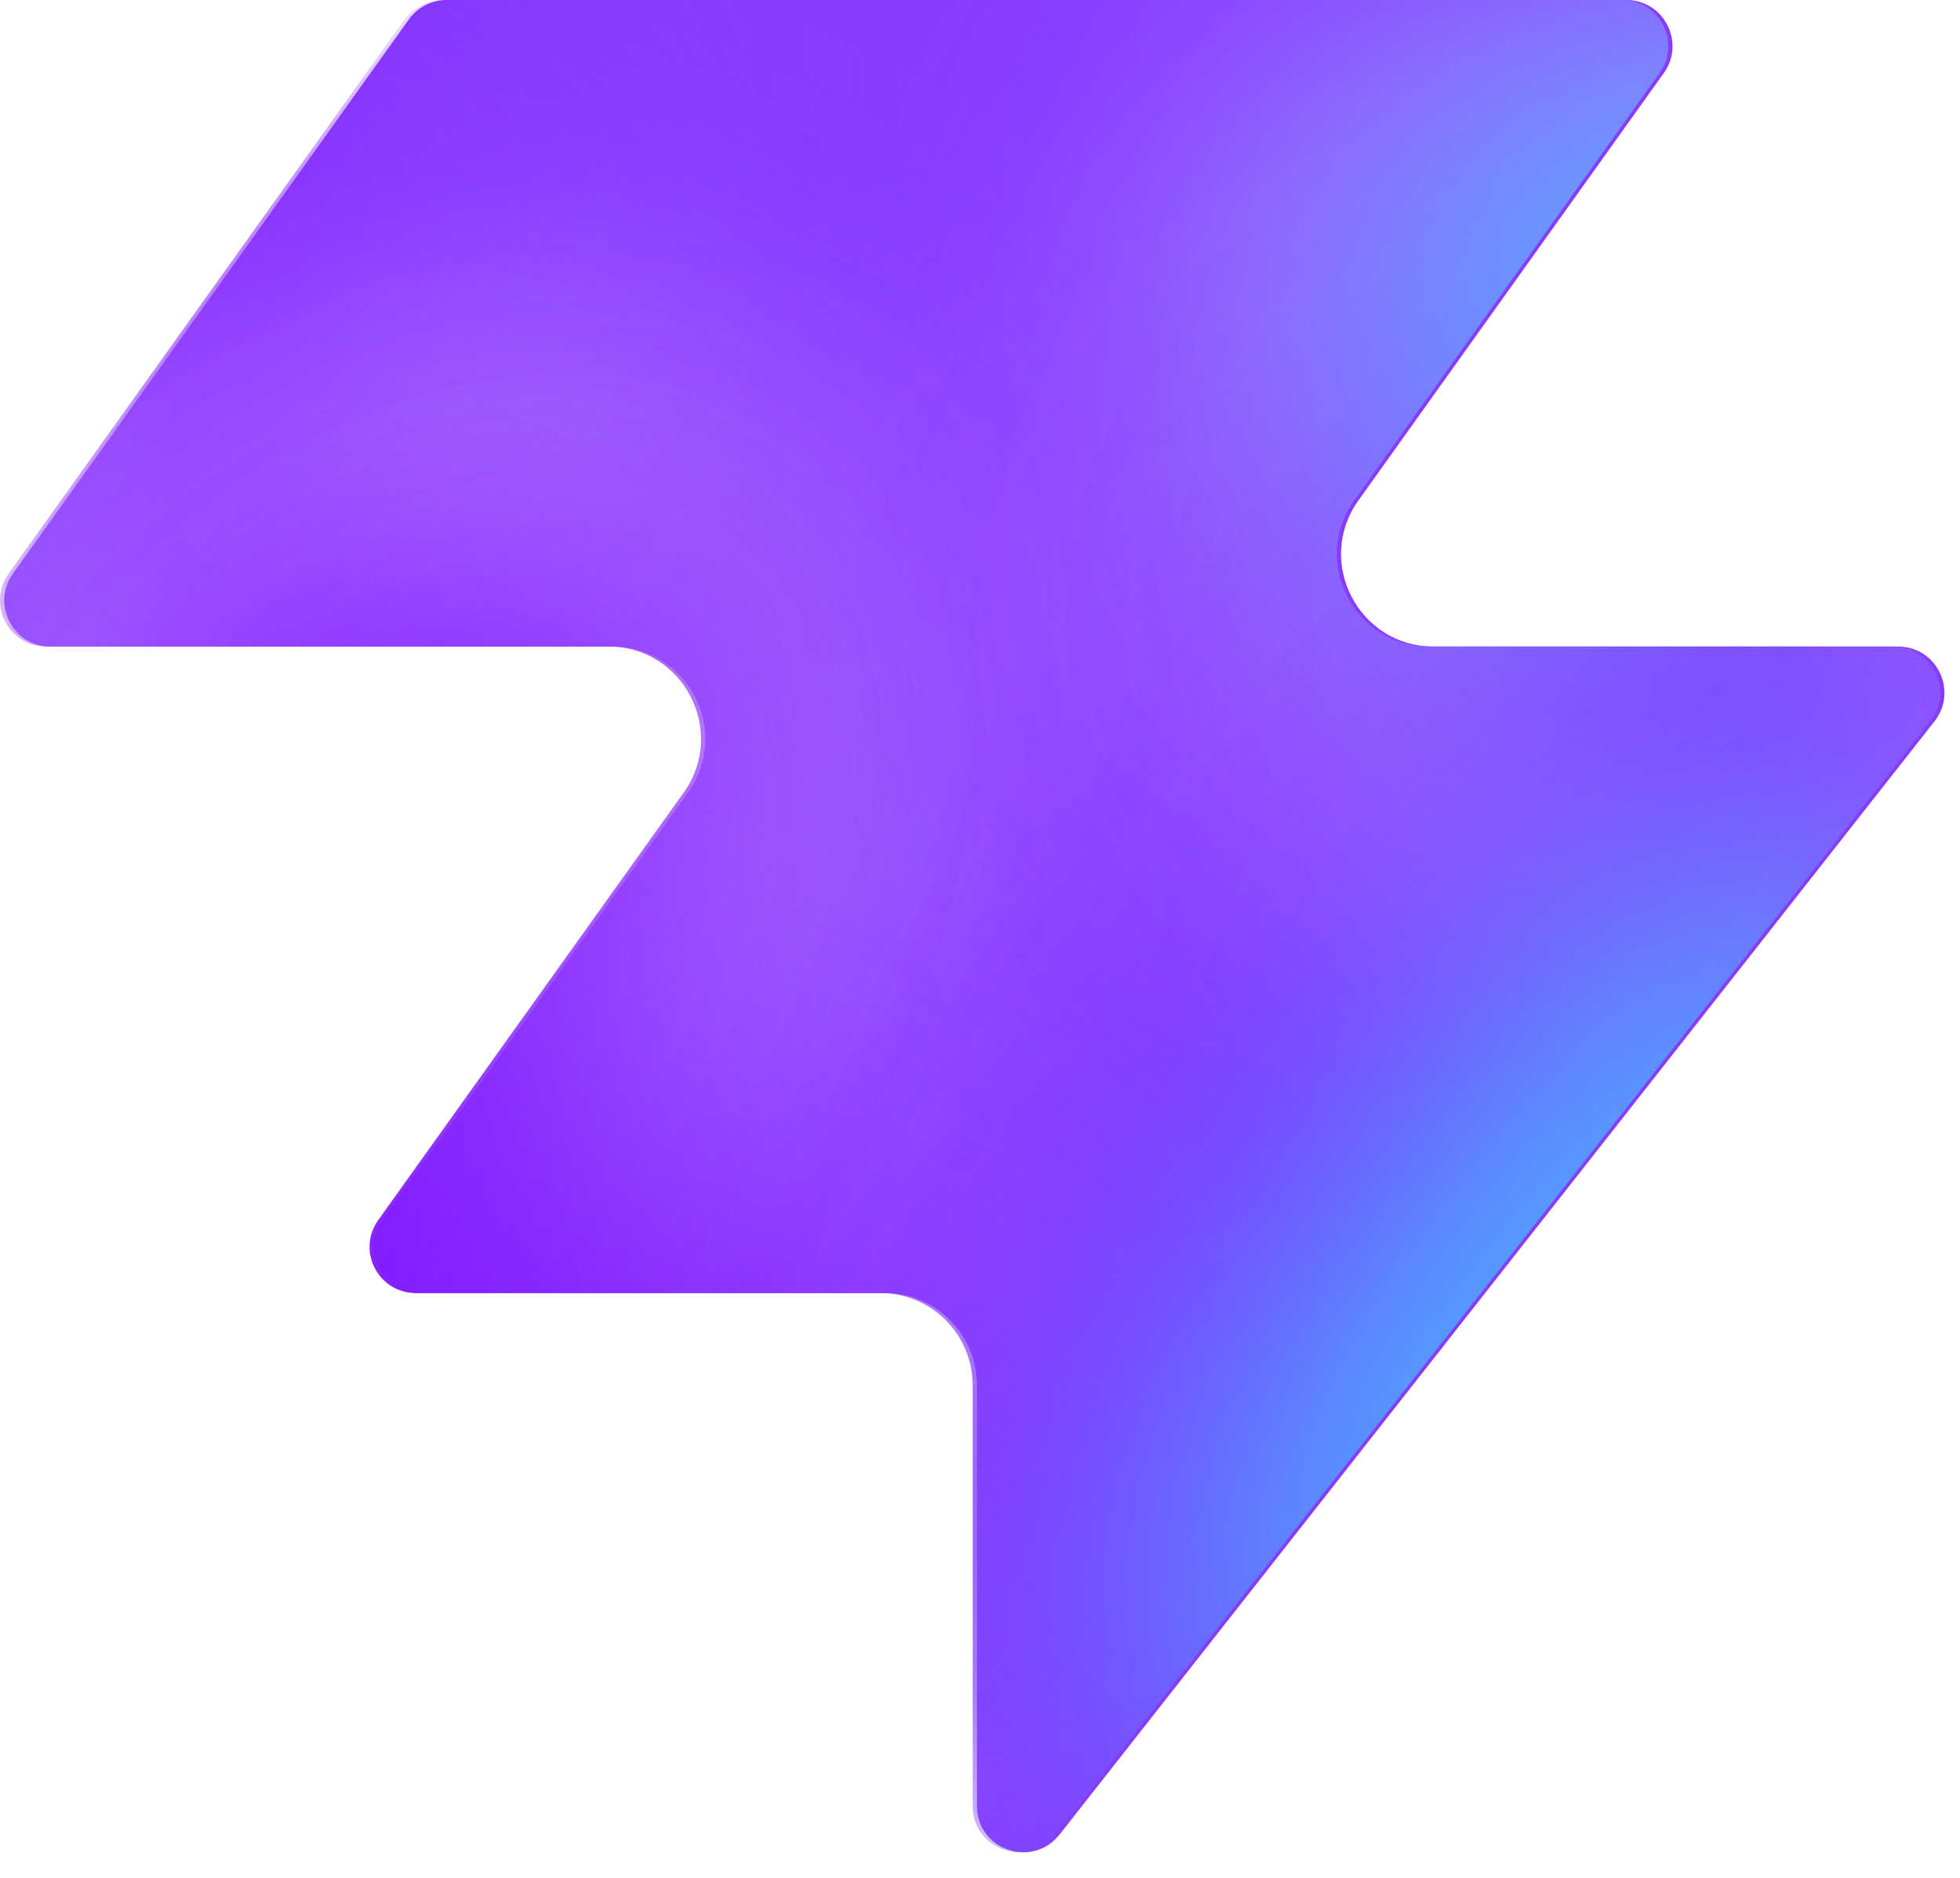
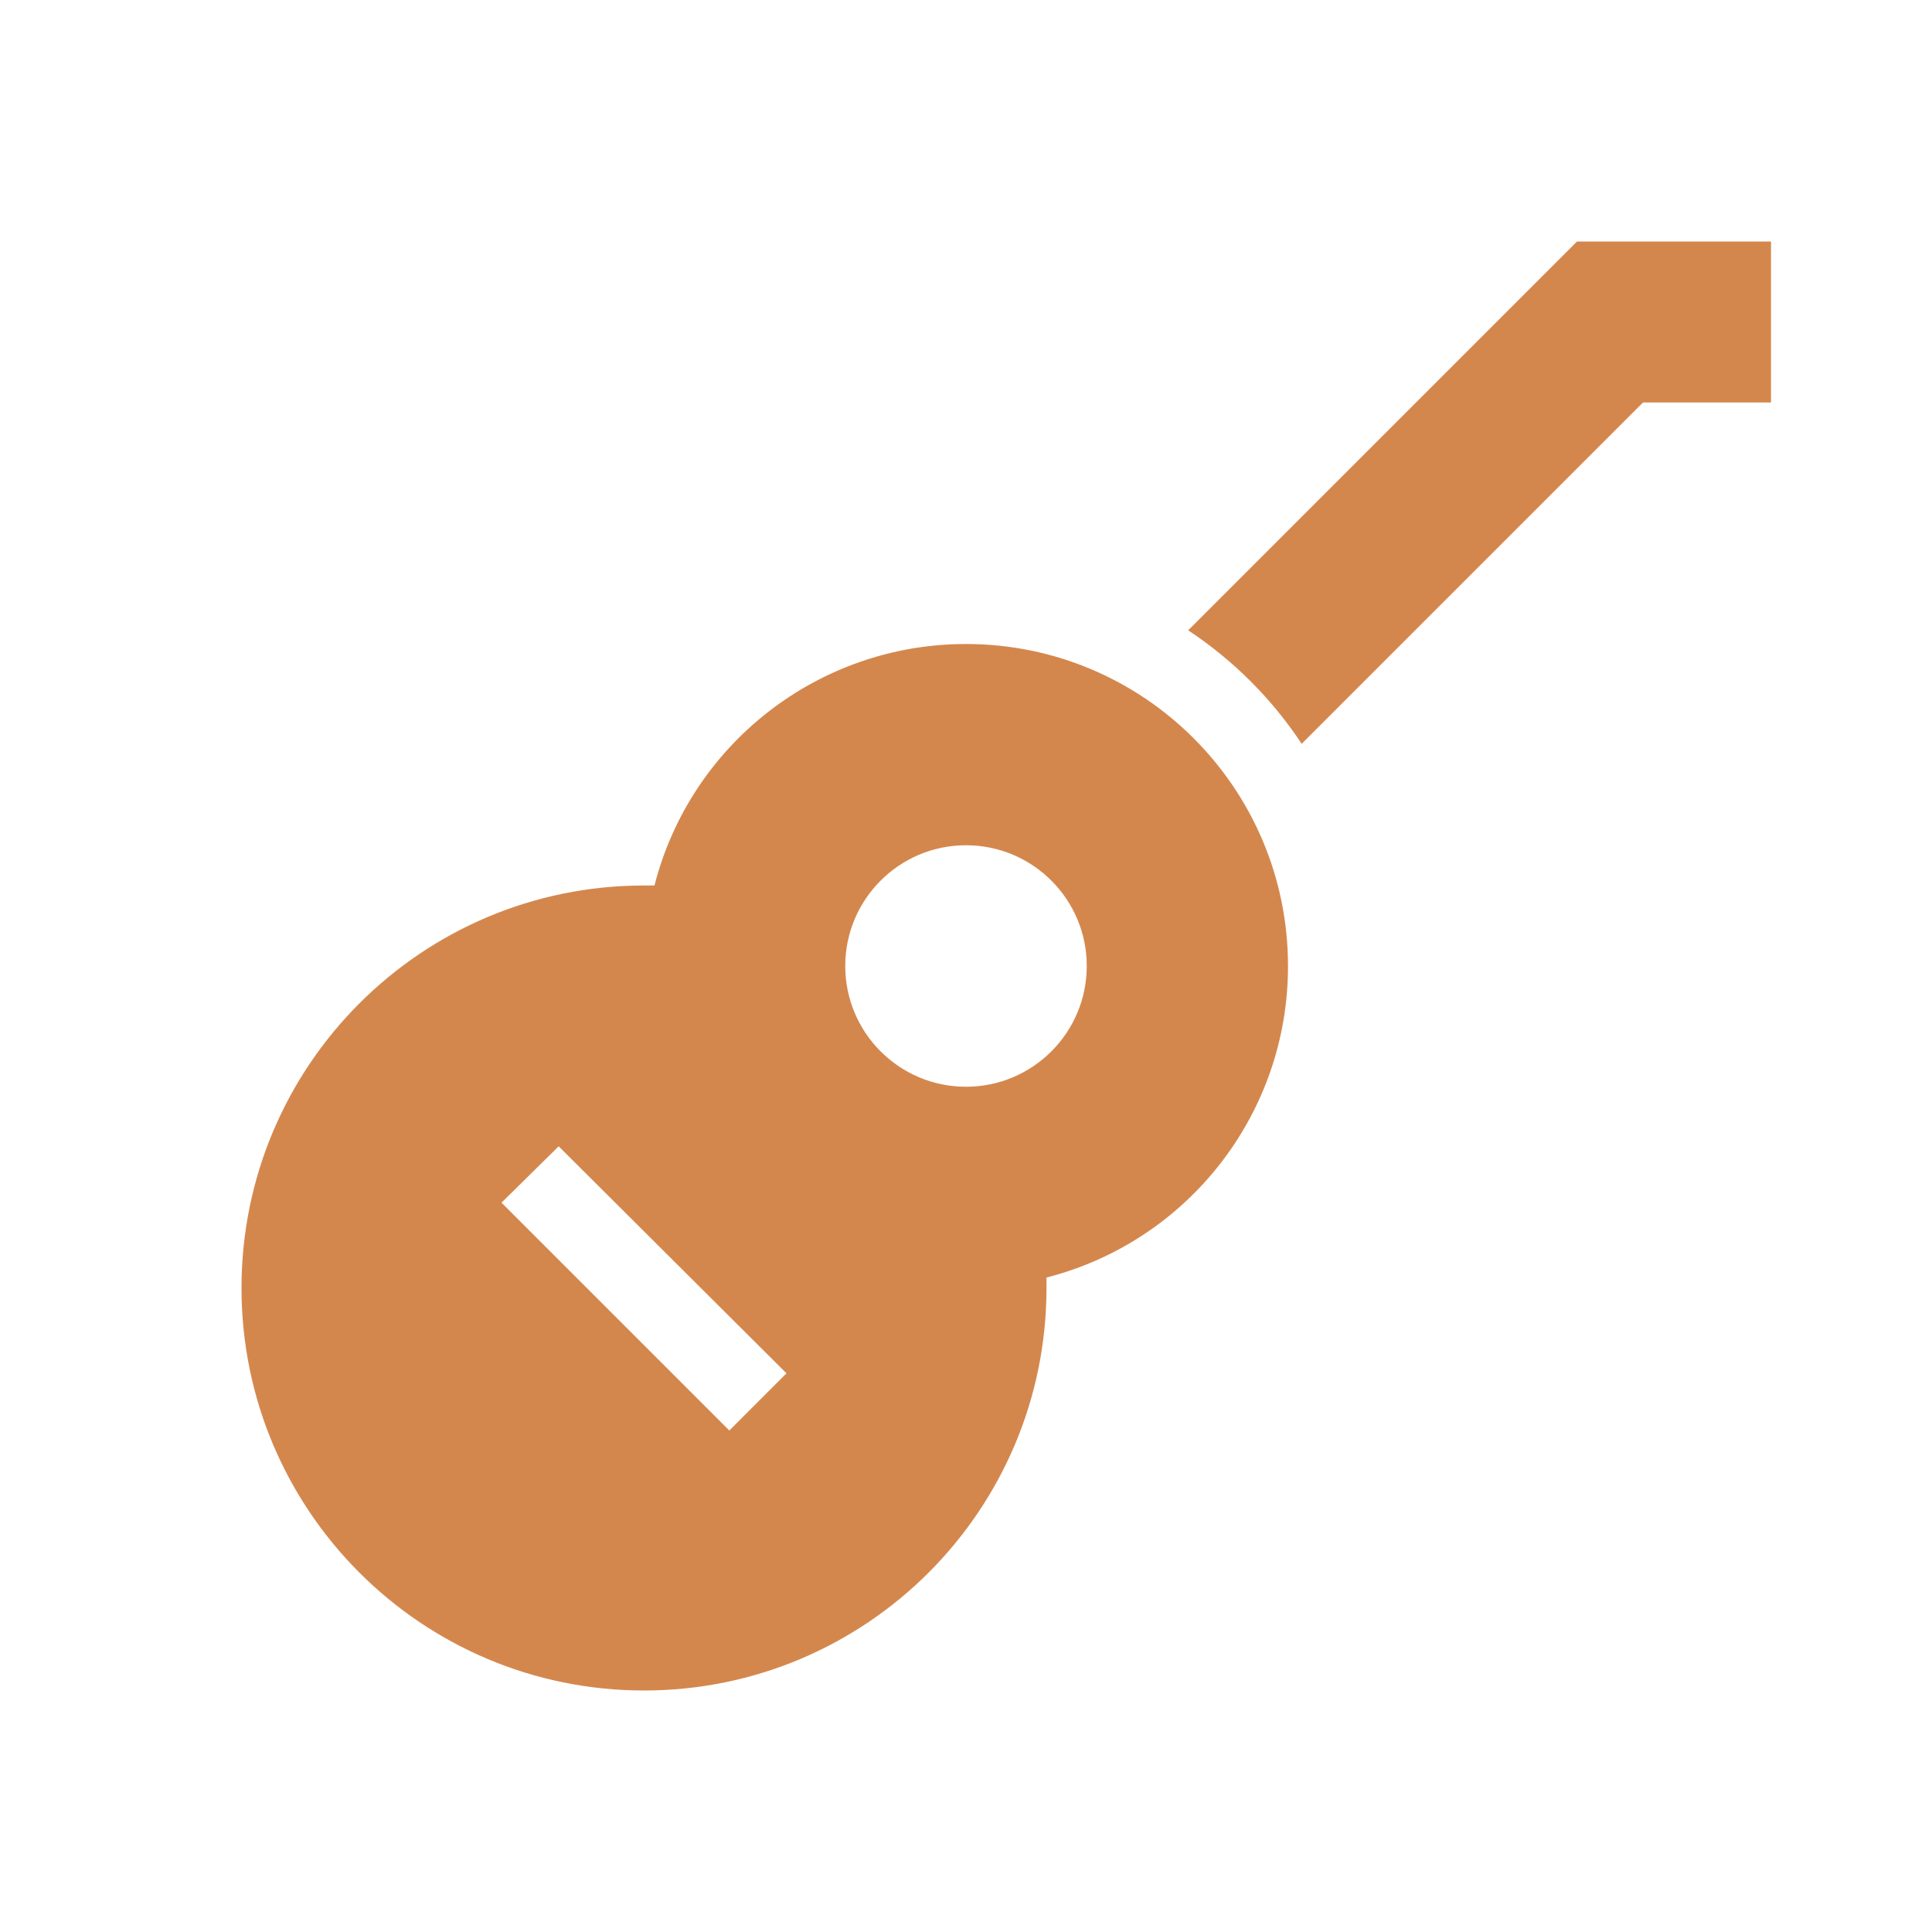
- <svg xmlns="http://www.w3.org/2000/svg" width="48" height="46" fill="none" viewBox="0 0 48 46">
-   <path fill="#863bff" d="M25.946 44.938c-.664.845-2.021.375-2.021-.698V33.937a2.26 2.26 0 0 0-2.262-2.262H10.287c-.92 0-1.456-1.04-.92-1.788l7.48-10.471c1.07-1.497 0-3.578-1.842-3.578H1.237c-.92 0-1.456-1.04-.92-1.788L10.013.474c.214-.297.556-.474.92-.474h28.894c.92 0 1.456 1.04.92 1.788l-7.48 10.471c-1.07 1.498 0 3.579 1.842 3.579h11.377c.943 0 1.473 1.088.89 1.83L25.947 44.94z" style="fill:#863bff;fill:color(display-p3 .525 .23 1);fill-opacity:1" />
-   <mask id="a" width="48" height="46" x="0" y="0" maskUnits="userSpaceOnUse" style="mask-type:alpha">
-     <path fill="#000" d="M25.842 44.938c-.664.844-2.021.375-2.021-.698V33.937a2.26 2.26 0 0 0-2.262-2.262H10.183c-.92 0-1.456-1.04-.92-1.788l7.48-10.471c1.07-1.498 0-3.579-1.842-3.579H1.133c-.92 0-1.456-1.04-.92-1.787L9.91.473c.214-.297.556-.474.92-.474h28.894c.92 0 1.456 1.04.92 1.788l-7.48 10.471c-1.07 1.498 0 3.578 1.842 3.578h11.377c.943 0 1.473 1.088.89 1.832L25.843 44.94z" style="fill:#000;fill-opacity:1" />
-   </mask>
-   <g mask="url(#a)">
-     <g filter="url(#b)">
-       <ellipse cx="5.508" cy="14.704" fill="#ede6ff" rx="5.508" ry="14.704" style="fill:#ede6ff;fill:color(display-p3 .927 .903 1);fill-opacity:1" transform="matrix(.00324 1 1 -.00324 -4.47 31.516)" />
-     </g>
-     <g filter="url(#c)">
-       <ellipse cx="10.399" cy="29.851" fill="#ede6ff" rx="10.399" ry="29.851" style="fill:#ede6ff;fill:color(display-p3 .927 .903 1);fill-opacity:1" transform="matrix(.00324 1 1 -.00324 -39.328 7.883)" />
-     </g>
-     <g filter="url(#d)">
-       <ellipse cx="5.508" cy="30.487" fill="#7e14ff" rx="5.508" ry="30.487" style="fill:#7e14ff;fill:color(display-p3 .492 .077 1);fill-opacity:1" transform="rotate(89.814 -25.913 -14.639)scale(1 -1)" />
-     </g>
-     <g filter="url(#e)">
-       <ellipse cx="5.508" cy="30.599" fill="#7e14ff" rx="5.508" ry="30.599" style="fill:#7e14ff;fill:color(display-p3 .492 .077 1);fill-opacity:1" transform="rotate(89.814 -32.644 -3.334)scale(1 -1)" />
-     </g>
-     <g filter="url(#f)">
-       <ellipse cx="5.508" cy="30.599" fill="#7e14ff" rx="5.508" ry="30.599" style="fill:#7e14ff;fill:color(display-p3 .492 .077 1);fill-opacity:1" transform="matrix(.00324 1 1 -.00324 -34.34 30.47)" />
-     </g>
-     <g filter="url(#g)">
-       <ellipse cx="14.072" cy="22.078" fill="#ede6ff" rx="14.072" ry="22.078" style="fill:#ede6ff;fill:color(display-p3 .927 .903 1);fill-opacity:1" transform="rotate(93.35 24.506 48.493)scale(-1 1)" />
-     </g>
-     <g filter="url(#h)">
-       <ellipse cx="3.47" cy="21.501" fill="#7e14ff" rx="3.47" ry="21.501" style="fill:#7e14ff;fill:color(display-p3 .492 .077 1);fill-opacity:1" transform="rotate(89.009 28.708 47.59)scale(-1 1)" />
-     </g>
-     <g filter="url(#i)">
-       <ellipse cx="3.47" cy="21.501" fill="#7e14ff" rx="3.47" ry="21.501" style="fill:#7e14ff;fill:color(display-p3 .492 .077 1);fill-opacity:1" transform="rotate(89.009 28.708 47.59)scale(-1 1)" />
-     </g>
-     <g filter="url(#j)">
-       <ellipse cx=".387" cy="8.972" fill="#7e14ff" rx="4.407" ry="29.108" style="fill:#7e14ff;fill:color(display-p3 .492 .077 1);fill-opacity:1" transform="rotate(39.51 .387 8.972)" />
-     </g>
-     <g filter="url(#k)">
-       <ellipse cx="47.523" cy="-6.092" fill="#7e14ff" rx="4.407" ry="29.108" style="fill:#7e14ff;fill:color(display-p3 .492 .077 1);fill-opacity:1" transform="rotate(37.892 47.523 -6.092)" />
-     </g>
-     <g filter="url(#l)">
-       <ellipse cx="41.412" cy="6.333" fill="#47bfff" rx="5.971" ry="9.665" style="fill:#47bfff;fill:color(display-p3 .28 .748 1);fill-opacity:1" transform="rotate(37.892 41.412 6.333)" />
-     </g>
-     <g filter="url(#m)">
-       <ellipse cx="-1.879" cy="38.332" fill="#7e14ff" rx="4.407" ry="29.108" style="fill:#7e14ff;fill:color(display-p3 .492 .077 1);fill-opacity:1" transform="rotate(37.892 -1.88 38.332)" />
-     </g>
-     <g filter="url(#n)">
-       <ellipse cx="-1.879" cy="38.332" fill="#7e14ff" rx="4.407" ry="29.108" style="fill:#7e14ff;fill:color(display-p3 .492 .077 1);fill-opacity:1" transform="rotate(37.892 -1.88 38.332)" />
-     </g>
-     <g filter="url(#o)">
-       <ellipse cx="35.651" cy="29.907" fill="#7e14ff" rx="4.407" ry="29.108" style="fill:#7e14ff;fill:color(display-p3 .492 .077 1);fill-opacity:1" transform="rotate(37.892 35.651 29.907)" />
-     </g>
-     <g filter="url(#p)">
-       <ellipse cx="38.418" cy="32.4" fill="#47bfff" rx="5.971" ry="15.297" style="fill:#47bfff;fill:color(display-p3 .28 .748 1);fill-opacity:1" transform="rotate(37.892 38.418 32.4)" />
-     </g>
-   </g>
-   <defs>
-     <filter id="b" width="60.045" height="41.654" x="-19.77" y="16.149" color-interpolation-filters="sRGB" filterUnits="userSpaceOnUse">
-       <feFlood flood-opacity="0" result="BackgroundImageFix" />
-       <feBlend in="SourceGraphic" in2="BackgroundImageFix" result="shape" />
-       <feGaussianBlur result="effect1_foregroundBlur_2002_17158" stdDeviation="7.659" />
-     </filter>
-     <filter id="c" width="90.34" height="51.437" x="-54.613" y="-7.533" color-interpolation-filters="sRGB" filterUnits="userSpaceOnUse">
-       <feFlood flood-opacity="0" result="BackgroundImageFix" />
-       <feBlend in="SourceGraphic" in2="BackgroundImageFix" result="shape" />
-       <feGaussianBlur result="effect1_foregroundBlur_2002_17158" stdDeviation="7.659" />
-     </filter>
-     <filter id="d" width="79.355" height="29.4" x="-49.64" y="2.03" color-interpolation-filters="sRGB" filterUnits="userSpaceOnUse">
-       <feFlood flood-opacity="0" result="BackgroundImageFix" />
-       <feBlend in="SourceGraphic" in2="BackgroundImageFix" result="shape" />
-       <feGaussianBlur result="effect1_foregroundBlur_2002_17158" stdDeviation="4.596" />
-     </filter>
-     <filter id="e" width="79.579" height="29.4" x="-45.045" y="20.029" color-interpolation-filters="sRGB" filterUnits="userSpaceOnUse">
-       <feFlood flood-opacity="0" result="BackgroundImageFix" />
-       <feBlend in="SourceGraphic" in2="BackgroundImageFix" result="shape" />
-       <feGaussianBlur result="effect1_foregroundBlur_2002_17158" stdDeviation="4.596" />
-     </filter>
-     <filter id="f" width="79.579" height="29.4" x="-43.513" y="21.178" color-interpolation-filters="sRGB" filterUnits="userSpaceOnUse">
-       <feFlood flood-opacity="0" result="BackgroundImageFix" />
-       <feBlend in="SourceGraphic" in2="BackgroundImageFix" result="shape" />
-       <feGaussianBlur result="effect1_foregroundBlur_2002_17158" stdDeviation="4.596" />
-     </filter>
-     <filter id="g" width="74.749" height="58.852" x="15.756" y="-17.901" color-interpolation-filters="sRGB" filterUnits="userSpaceOnUse">
-       <feFlood flood-opacity="0" result="BackgroundImageFix" />
-       <feBlend in="SourceGraphic" in2="BackgroundImageFix" result="shape" />
-       <feGaussianBlur result="effect1_foregroundBlur_2002_17158" stdDeviation="7.659" />
-     </filter>
-     <filter id="h" width="61.377" height="25.362" x="23.548" y="2.284" color-interpolation-filters="sRGB" filterUnits="userSpaceOnUse">
-       <feFlood flood-opacity="0" result="BackgroundImageFix" />
-       <feBlend in="SourceGraphic" in2="BackgroundImageFix" result="shape" />
-       <feGaussianBlur result="effect1_foregroundBlur_2002_17158" stdDeviation="4.596" />
-     </filter>
-     <filter id="i" width="61.377" height="25.362" x="23.548" y="2.284" color-interpolation-filters="sRGB" filterUnits="userSpaceOnUse">
-       <feFlood flood-opacity="0" result="BackgroundImageFix" />
-       <feBlend in="SourceGraphic" in2="BackgroundImageFix" result="shape" />
-       <feGaussianBlur result="effect1_foregroundBlur_2002_17158" stdDeviation="4.596" />
-     </filter>
-     <filter id="j" width="56.045" height="63.649" x="-27.636" y="-22.853" color-interpolation-filters="sRGB" filterUnits="userSpaceOnUse">
-       <feFlood flood-opacity="0" result="BackgroundImageFix" />
-       <feBlend in="SourceGraphic" in2="BackgroundImageFix" result="shape" />
-       <feGaussianBlur result="effect1_foregroundBlur_2002_17158" stdDeviation="4.596" />
-     </filter>
-     <filter id="k" width="54.814" height="64.646" x="20.116" y="-38.415" color-interpolation-filters="sRGB" filterUnits="userSpaceOnUse">
-       <feFlood flood-opacity="0" result="BackgroundImageFix" />
-       <feBlend in="SourceGraphic" in2="BackgroundImageFix" result="shape" />
-       <feGaussianBlur result="effect1_foregroundBlur_2002_17158" stdDeviation="4.596" />
-     </filter>
-     <filter id="l" width="33.541" height="35.313" x="24.641" y="-11.323" color-interpolation-filters="sRGB" filterUnits="userSpaceOnUse">
-       <feFlood flood-opacity="0" result="BackgroundImageFix" />
-       <feBlend in="SourceGraphic" in2="BackgroundImageFix" result="shape" />
-       <feGaussianBlur result="effect1_foregroundBlur_2002_17158" stdDeviation="4.596" />
-     </filter>
-     <filter id="m" width="54.814" height="64.646" x="-29.286" y="6.009" color-interpolation-filters="sRGB" filterUnits="userSpaceOnUse">
-       <feFlood flood-opacity="0" result="BackgroundImageFix" />
-       <feBlend in="SourceGraphic" in2="BackgroundImageFix" result="shape" />
-       <feGaussianBlur result="effect1_foregroundBlur_2002_17158" stdDeviation="4.596" />
-     </filter>
-     <filter id="n" width="54.814" height="64.646" x="-29.286" y="6.009" color-interpolation-filters="sRGB" filterUnits="userSpaceOnUse">
-       <feFlood flood-opacity="0" result="BackgroundImageFix" />
-       <feBlend in="SourceGraphic" in2="BackgroundImageFix" result="shape" />
-       <feGaussianBlur result="effect1_foregroundBlur_2002_17158" stdDeviation="4.596" />
-     </filter>
-     <filter id="o" width="54.814" height="64.646" x="8.244" y="-2.416" color-interpolation-filters="sRGB" filterUnits="userSpaceOnUse">
-       <feFlood flood-opacity="0" result="BackgroundImageFix" />
-       <feBlend in="SourceGraphic" in2="BackgroundImageFix" result="shape" />
-       <feGaussianBlur result="effect1_foregroundBlur_2002_17158" stdDeviation="4.596" />
-     </filter>
-     <filter id="p" width="39.409" height="43.623" x="18.713" y="10.588" color-interpolation-filters="sRGB" filterUnits="userSpaceOnUse">
-       <feFlood flood-opacity="0" result="BackgroundImageFix" />
-       <feBlend in="SourceGraphic" in2="BackgroundImageFix" result="shape" />
-       <feGaussianBlur result="effect1_foregroundBlur_2002_17158" stdDeviation="4.596" />
-     </filter>
-   </defs>
+ <svg xmlns="http://www.w3.org/2000/svg" width="32" height="32" viewBox="0 0 24 24">
+   <path fill="#d4874d" d="M19.59 3H22v2h-1.59l-4.24 4.24c-.37-.56-.85-1.04-1.41-1.41zM12 8a4 4 0 0 1 4 4a3.99 3.99 0 0 1-3 3.87V16a5 5 0 0 1-5 5a5 5 0 0 1-5-5a5 5 0 0 1 5-5h.13c.45-1.76 2.04-3 3.87-3m0 2.5a1.5 1.5 0 0 0-1.5 1.5a1.5 1.5 0 0 0 1.5 1.5a1.5 1.5 0 0 0 1.5-1.5a1.5 1.5 0 0 0-1.5-1.5m-5.06 3.74l-.71.7l2.83 2.83l.71-.71z" />
</svg>
